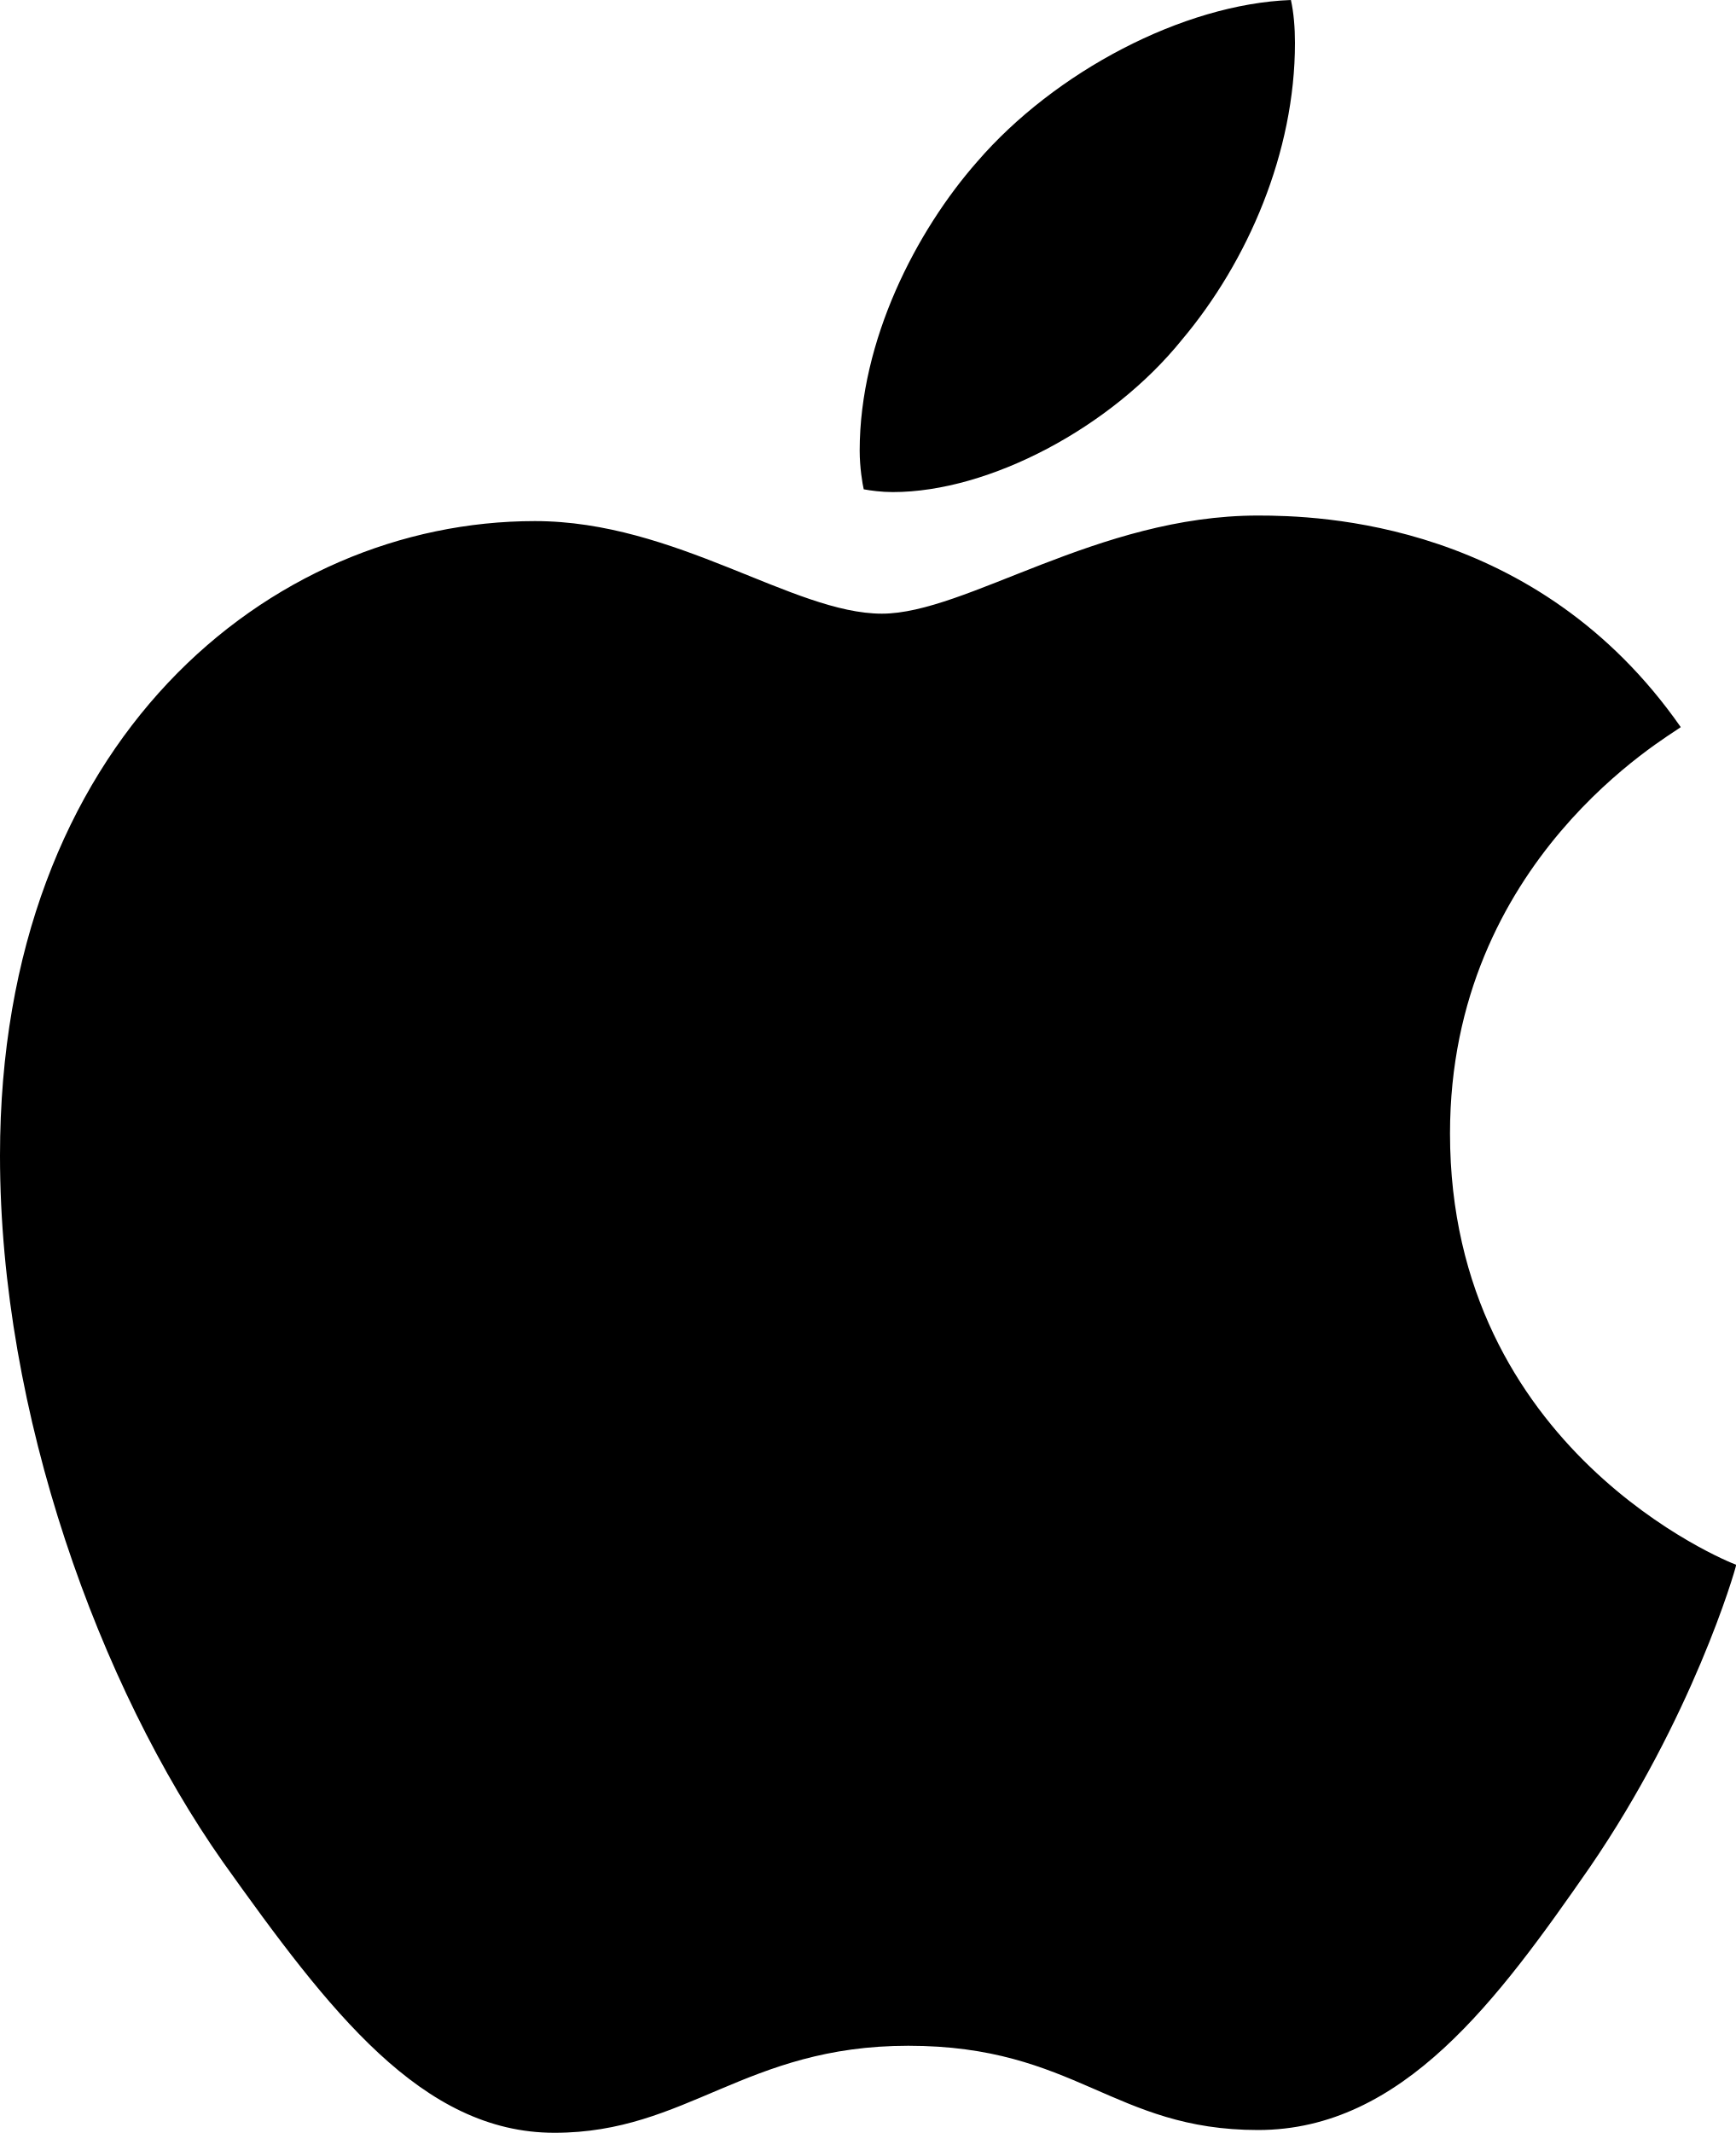
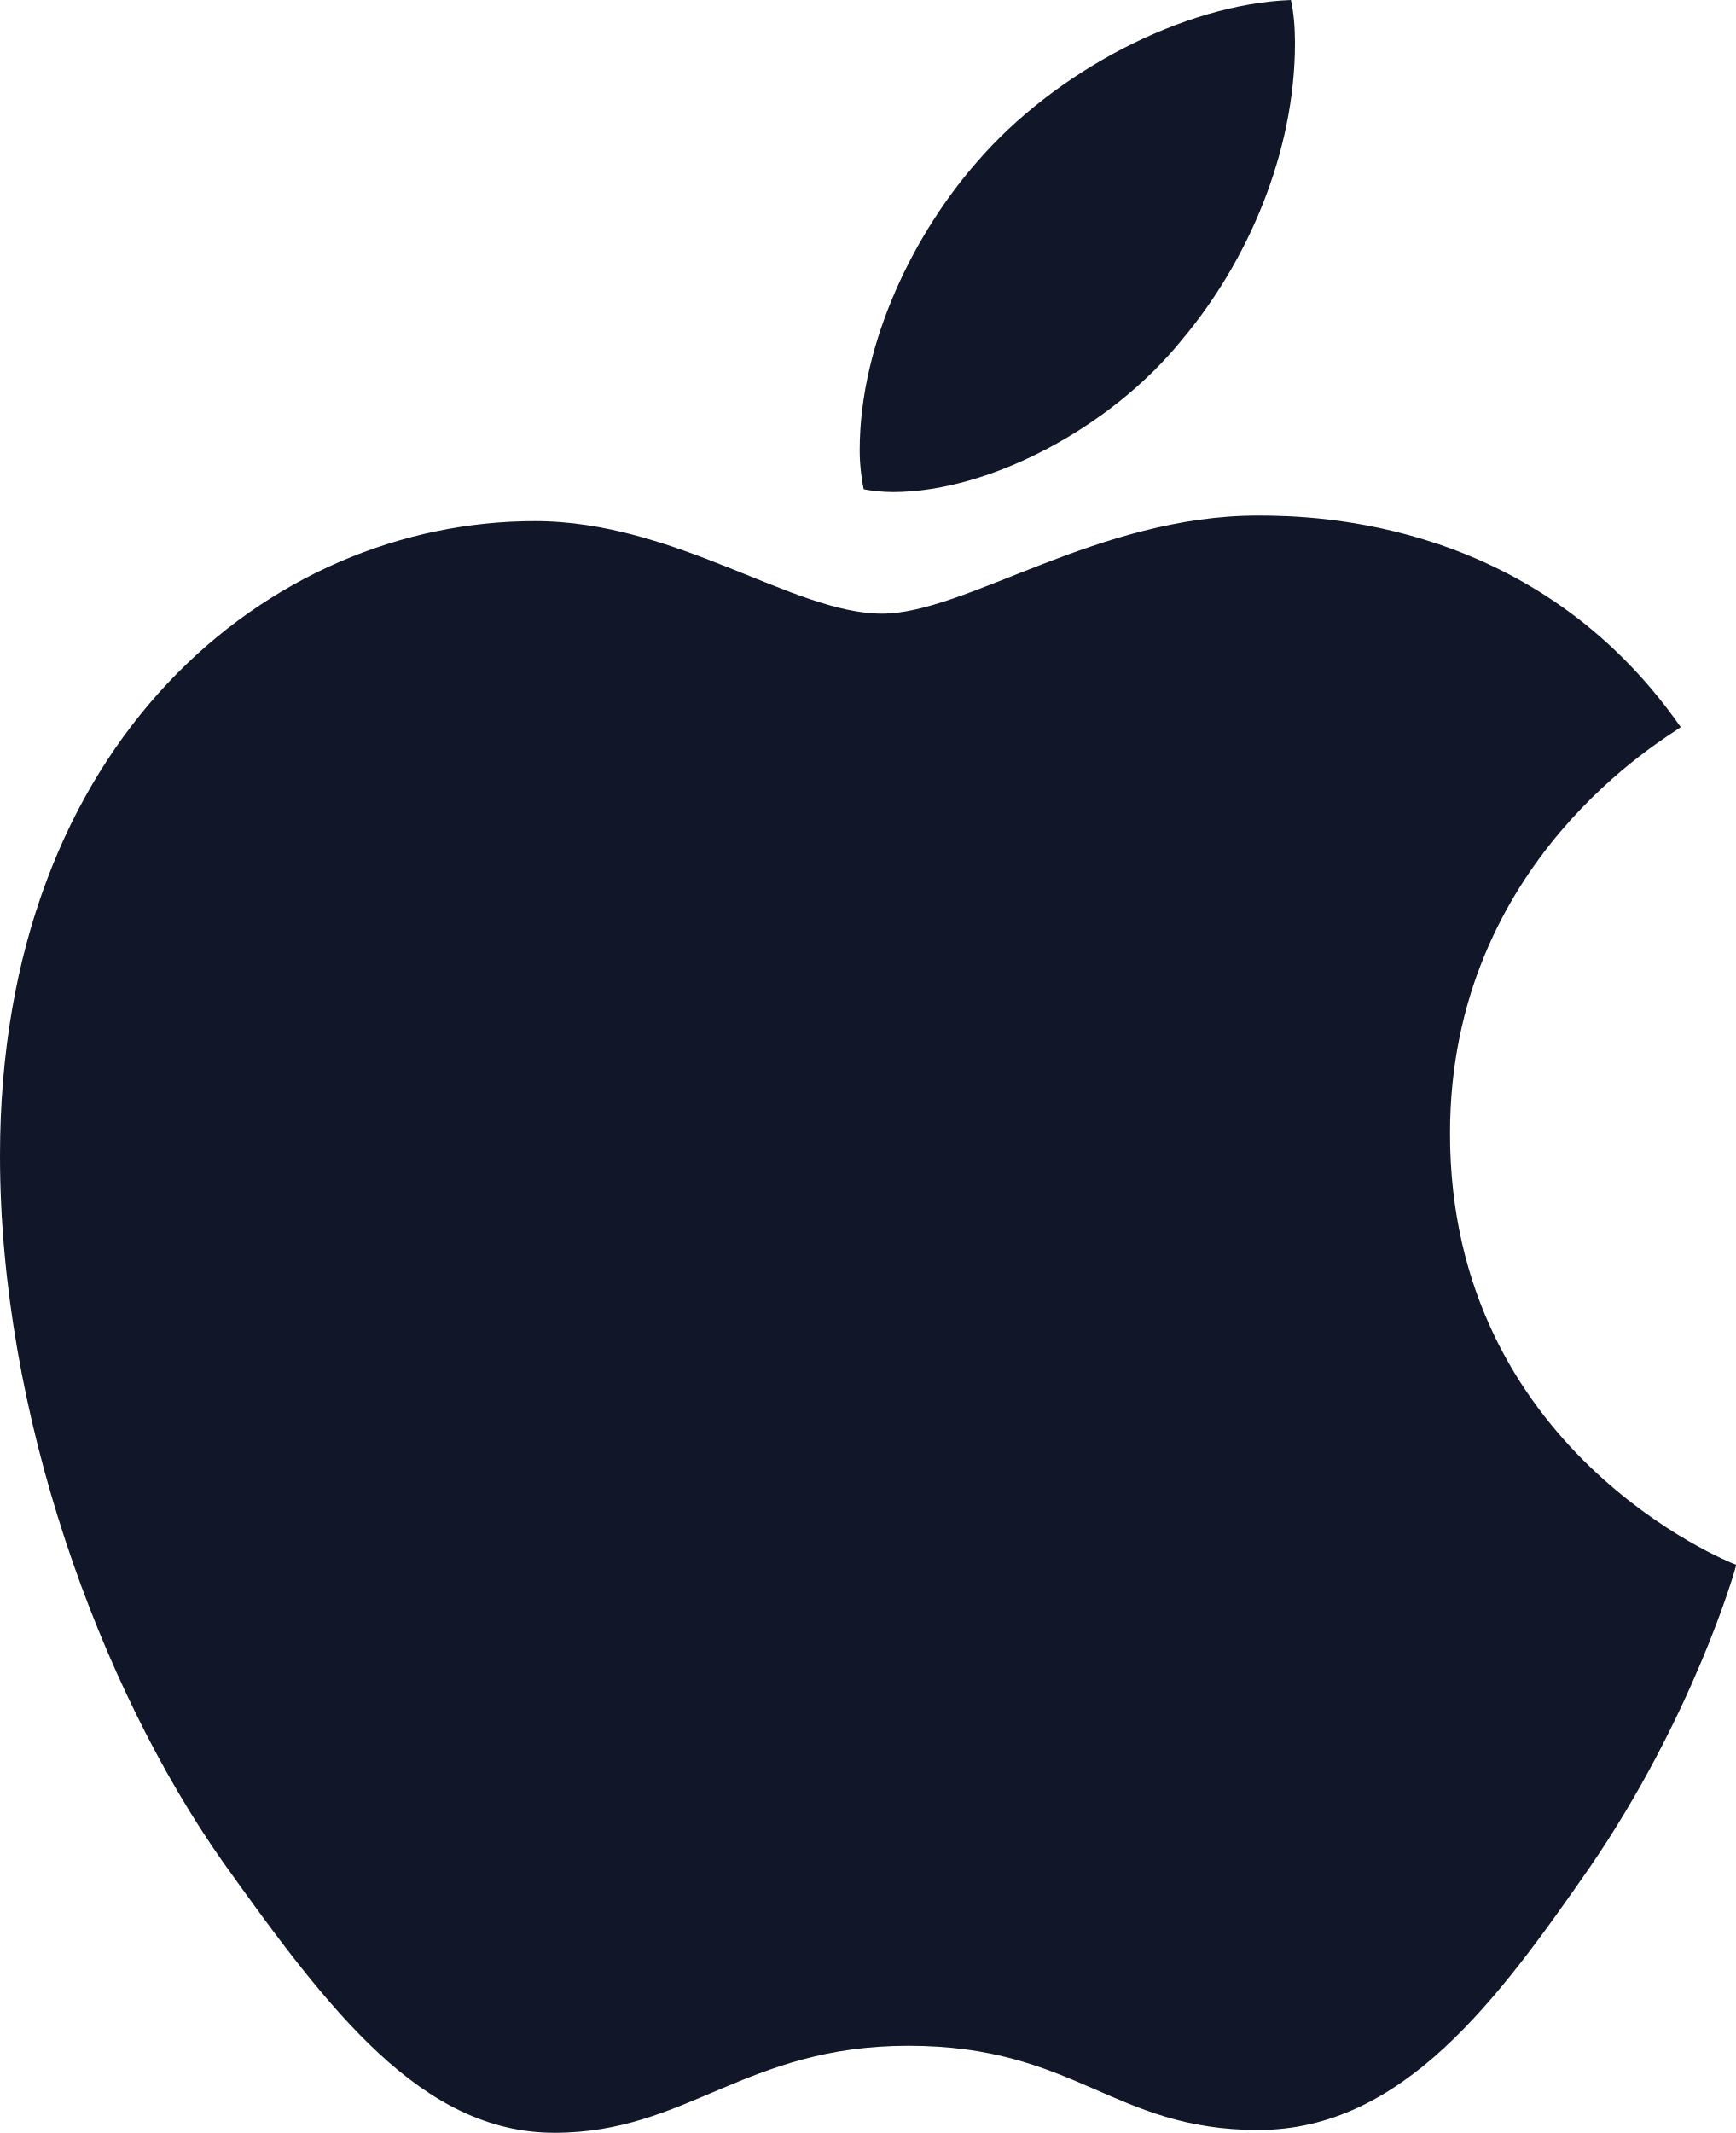
<svg xmlns="http://www.w3.org/2000/svg" xml:space="preserve" width="814" height="1000">
-   <path d="M788.1 340.9c-5.8 4.5-108.2 62.2-108.2 190.5 0 148.4 130.3 200.9 134.2 202.2-.6 3.2-20.7 71.9-68.7 141.9-42.8 61.6-87.5 123.1-155.5 123.1s-85.5-39.5-164-39.5c-76.5 0-103.7 40.8-165.9 40.8s-105.6-57-155.5-127C46.7 790.7 0 663 0 541.8c0-194.4 126.4-297.5 250.8-297.5 66.1 0 121.2 43.4 162.7 43.4 39.5 0 101.1-46 176.3-46 28.5 0 130.9 2.6 198.3 99.2zm-234-181.5c31.1-36.9 53.1-88.1 53.1-139.3 0-7.1-.6-14.3-1.9-20.1-50.6 1.9-110.8 33.7-147.1 75.8-28.5 32.4-55.1 83.6-55.1 135.5 0 7.8 1.3 15.6 1.9 18.1 3.2.6 8.4 1.3 13.6 1.3 45.4 0 102.5-30.4 135.5-71.3z" fill="currentColor" />
+   <path d="M788.1 340.9c-5.8 4.5-108.2 62.2-108.2 190.5 0 148.4 130.3 200.9 134.2 202.2-.6 3.2-20.7 71.9-68.7 141.9-42.8 61.6-87.5 123.1-155.5 123.1s-85.5-39.5-164-39.5c-76.5 0-103.7 40.8-165.9 40.8s-105.6-57-155.5-127C46.7 790.7 0 663 0 541.8c0-194.4 126.4-297.5 250.8-297.5 66.1 0 121.2 43.4 162.7 43.4 39.5 0 101.1-46 176.3-46 28.5 0 130.9 2.6 198.3 99.2zm-234-181.5c31.1-36.9 53.1-88.1 53.1-139.3 0-7.1-.6-14.3-1.9-20.1-50.6 1.9-110.8 33.7-147.1 75.8-28.5 32.4-55.1 83.6-55.1 135.5 0 7.8 1.3 15.6 1.9 18.1 3.2.6 8.4 1.3 13.6 1.3 45.4 0 102.5-30.4 135.5-71.3z" fill="#111729" />
</svg>
